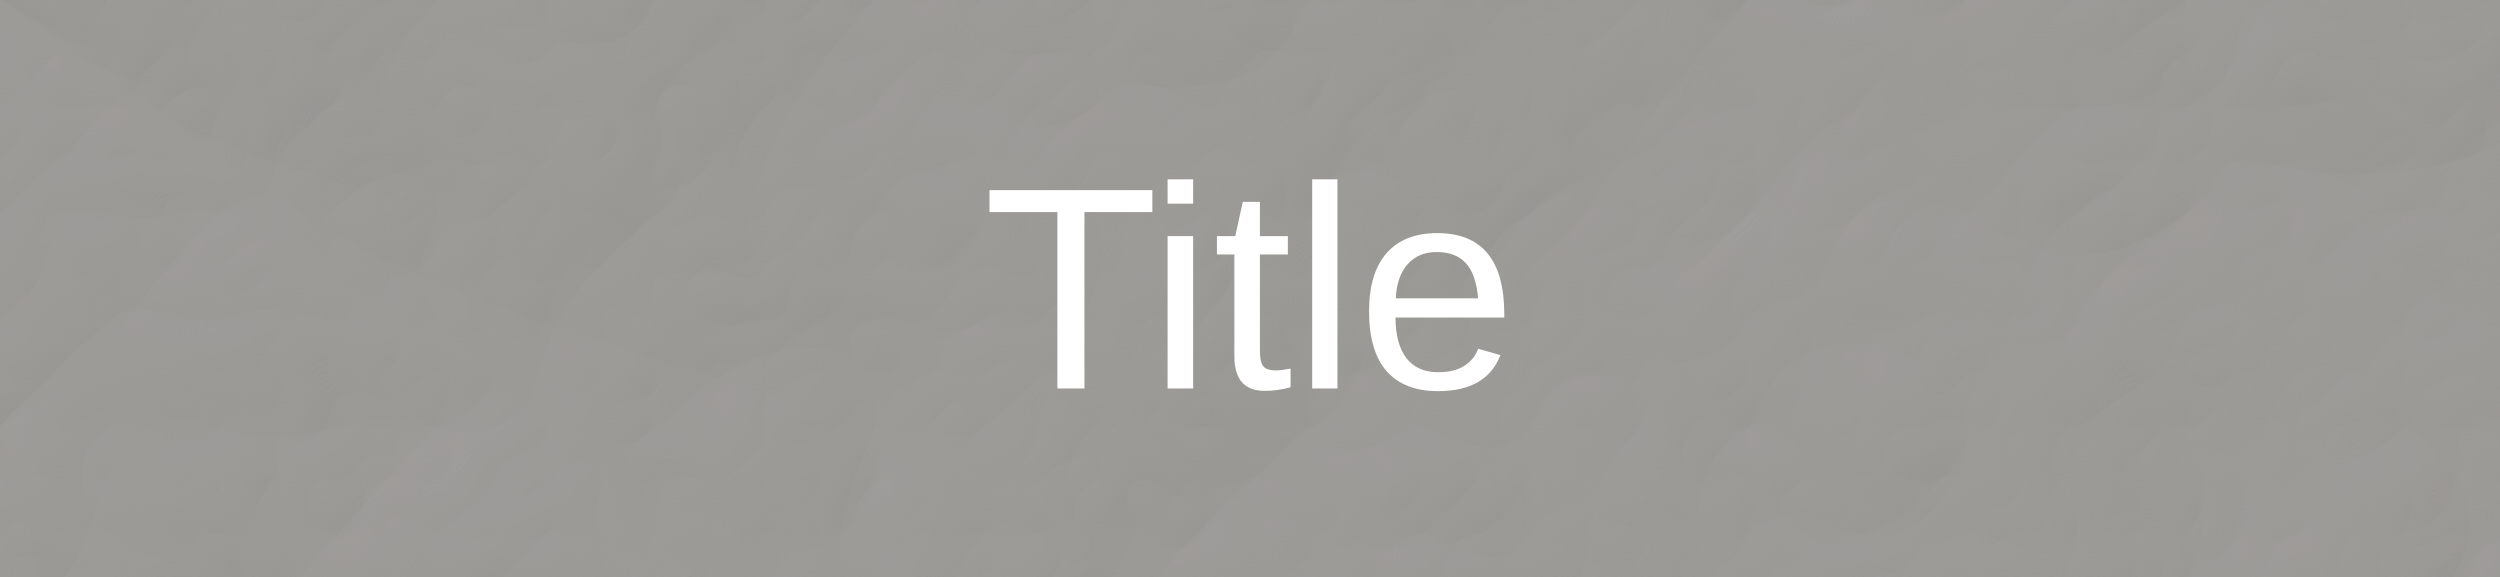
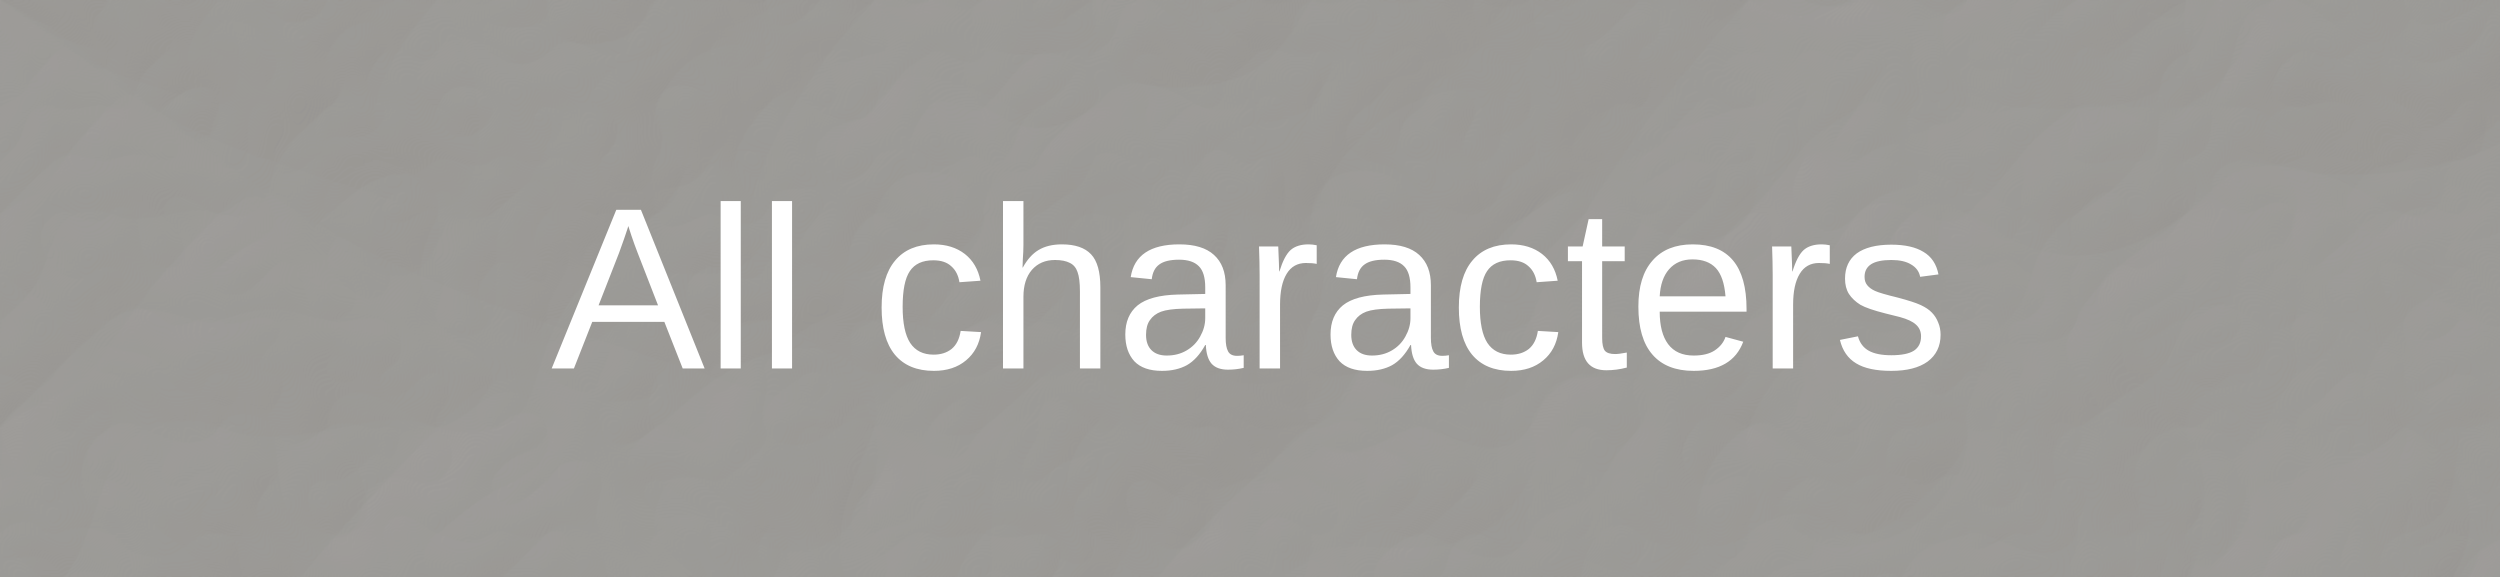
<svg xmlns="http://www.w3.org/2000/svg" preserveAspectRatio="none" width="130" height="30" viewBox="0 0 130 30">
  <defs>
    <filter id="marble" x="0" y="0" width="100%" height="100%">
      <feTurbulence type="turbulence" baseFrequency=".022" numOctaves="5" seed="6" stitchTiles="stitch" result="t" />
      <feDiffuseLighting in="t" surfaceScale="5" diffuseConstant=".9" lighting-color="#7a7772">
        <feDistantLight azimuth="235" elevation="50" />
      </feDiffuseLighting>
    </filter>
  </defs>
  <rect width="130" height="30" filter="url(#marble)" />
-   <text x="65" y="15" dominant-baseline="central" text-anchor="middle" font-family="Arial, sans-serif" font-size="15" fill="white">Title</text>
+   <text x="65" y="15" dominant-baseline="central" text-anchor="middle" font-family="Arial, sans-serif" font-size="12" fill="white">All characters</text>
</svg>
